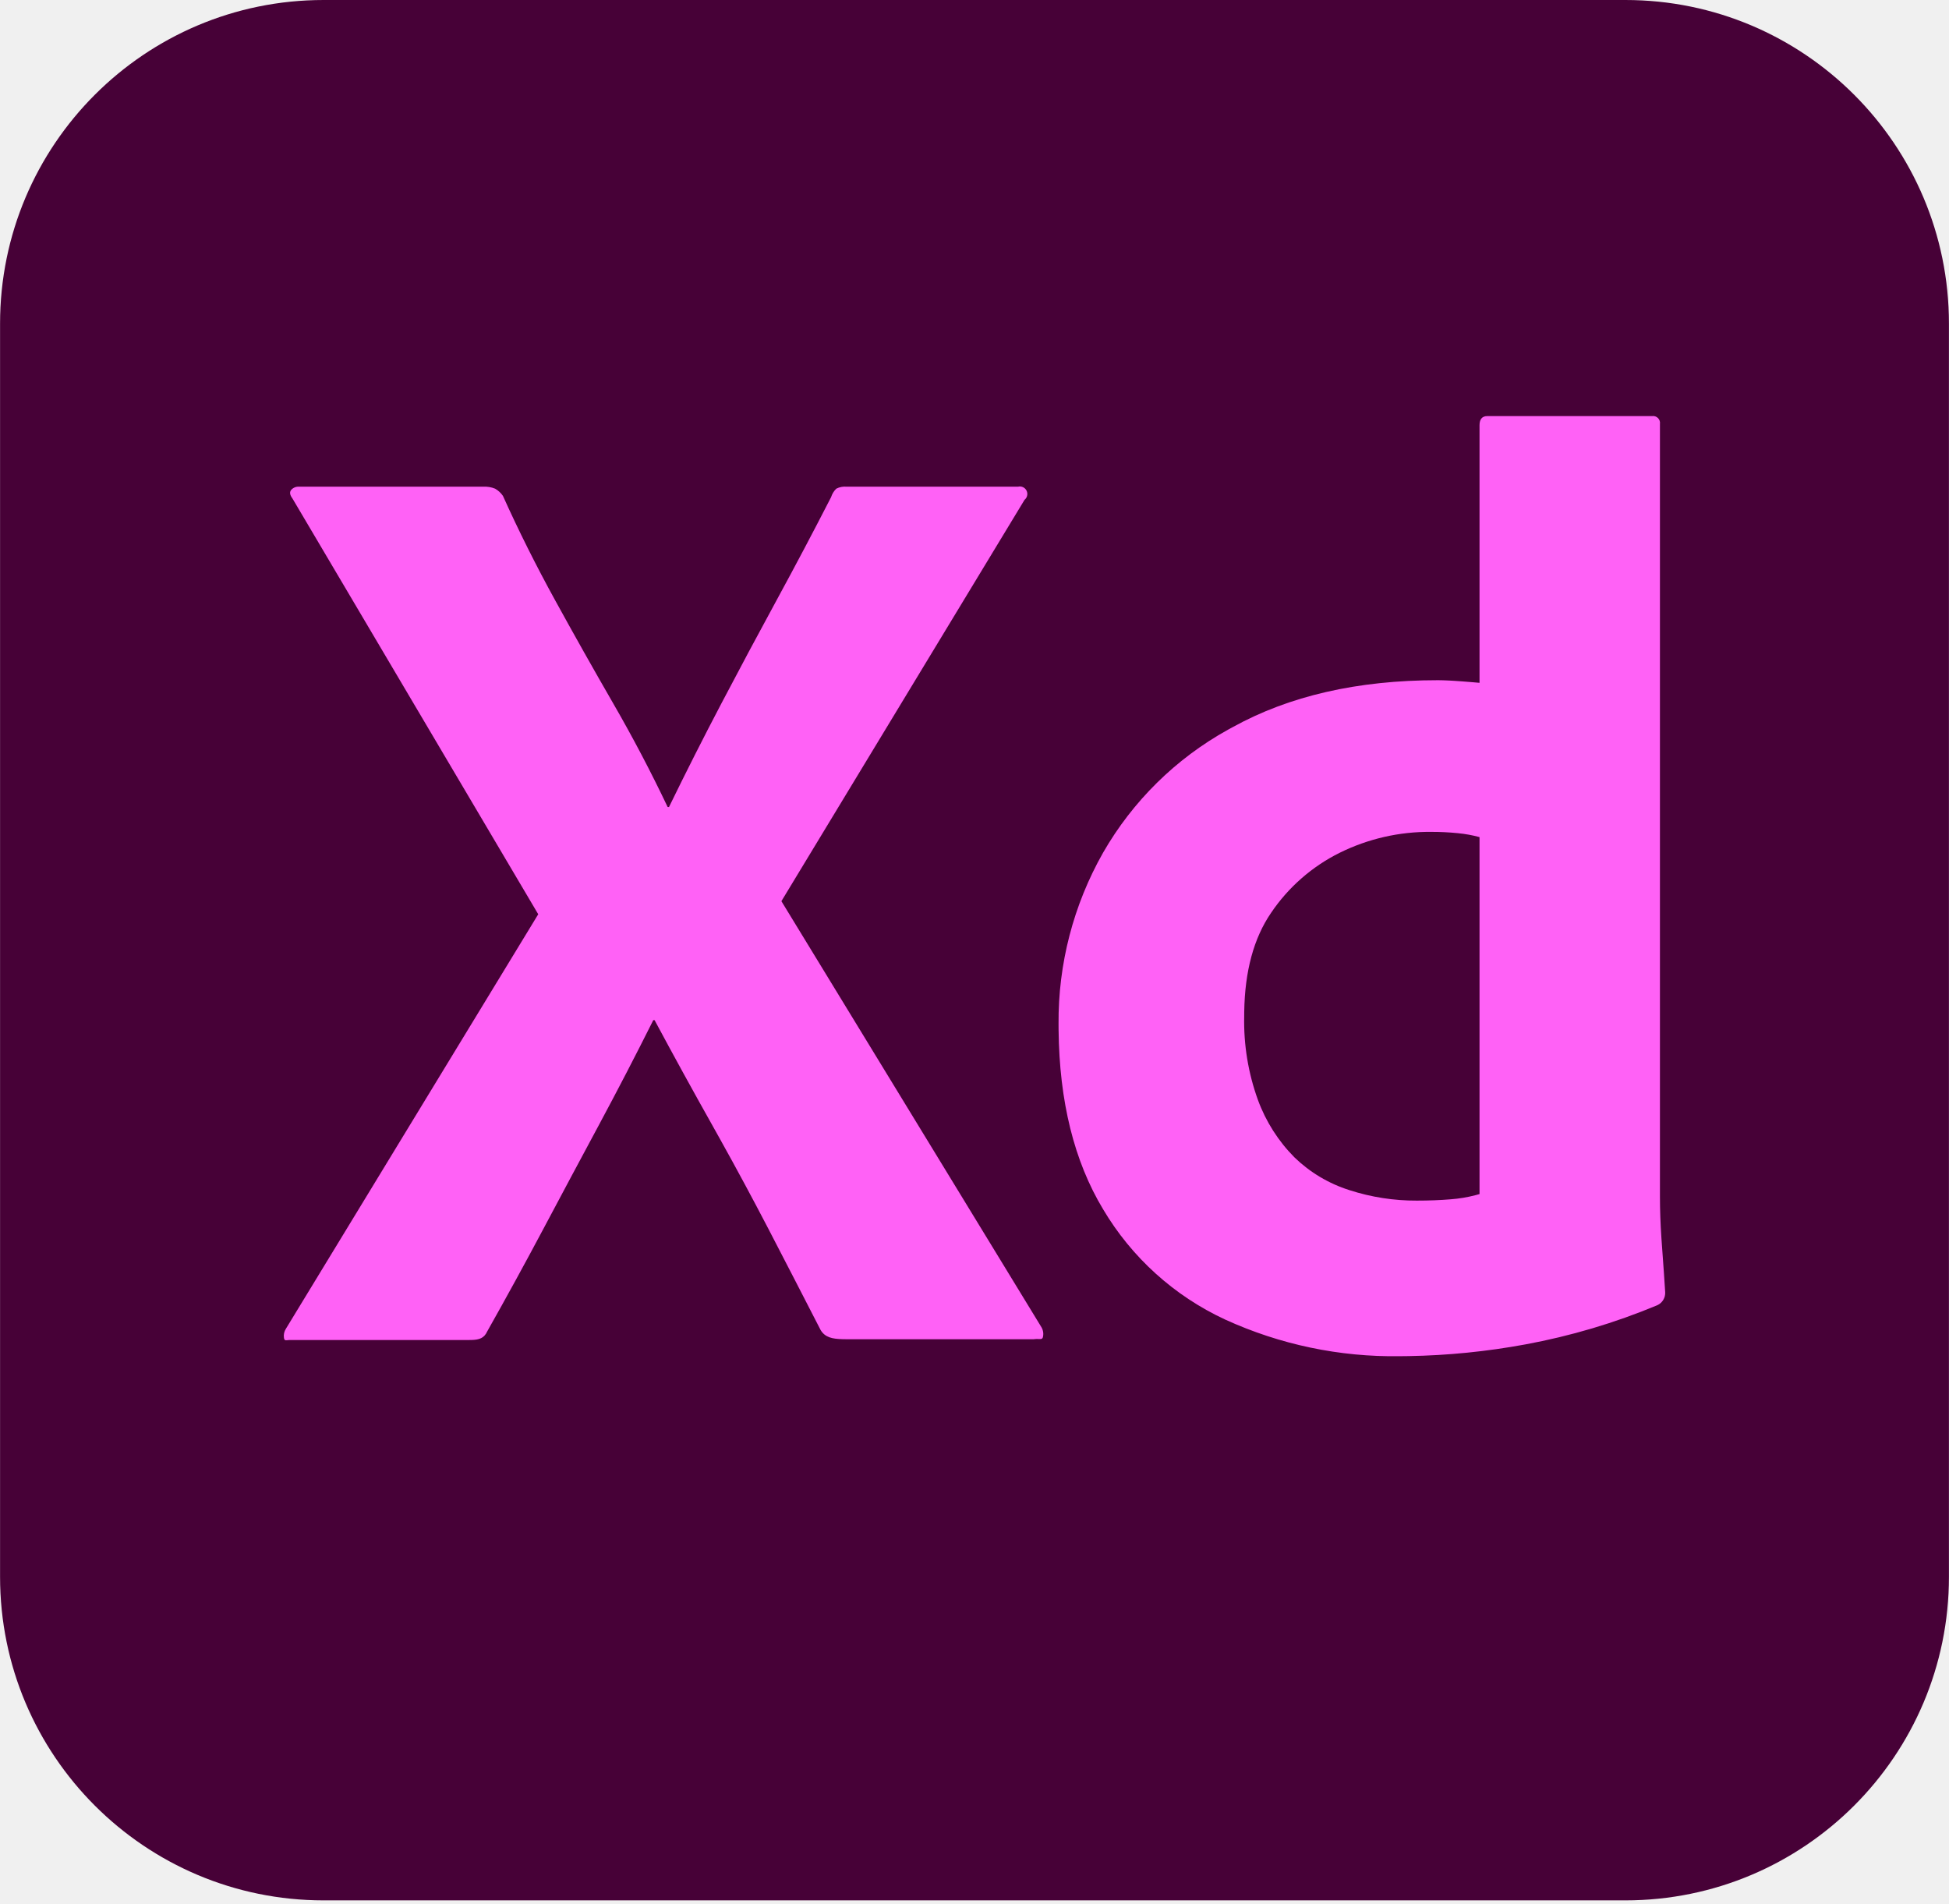
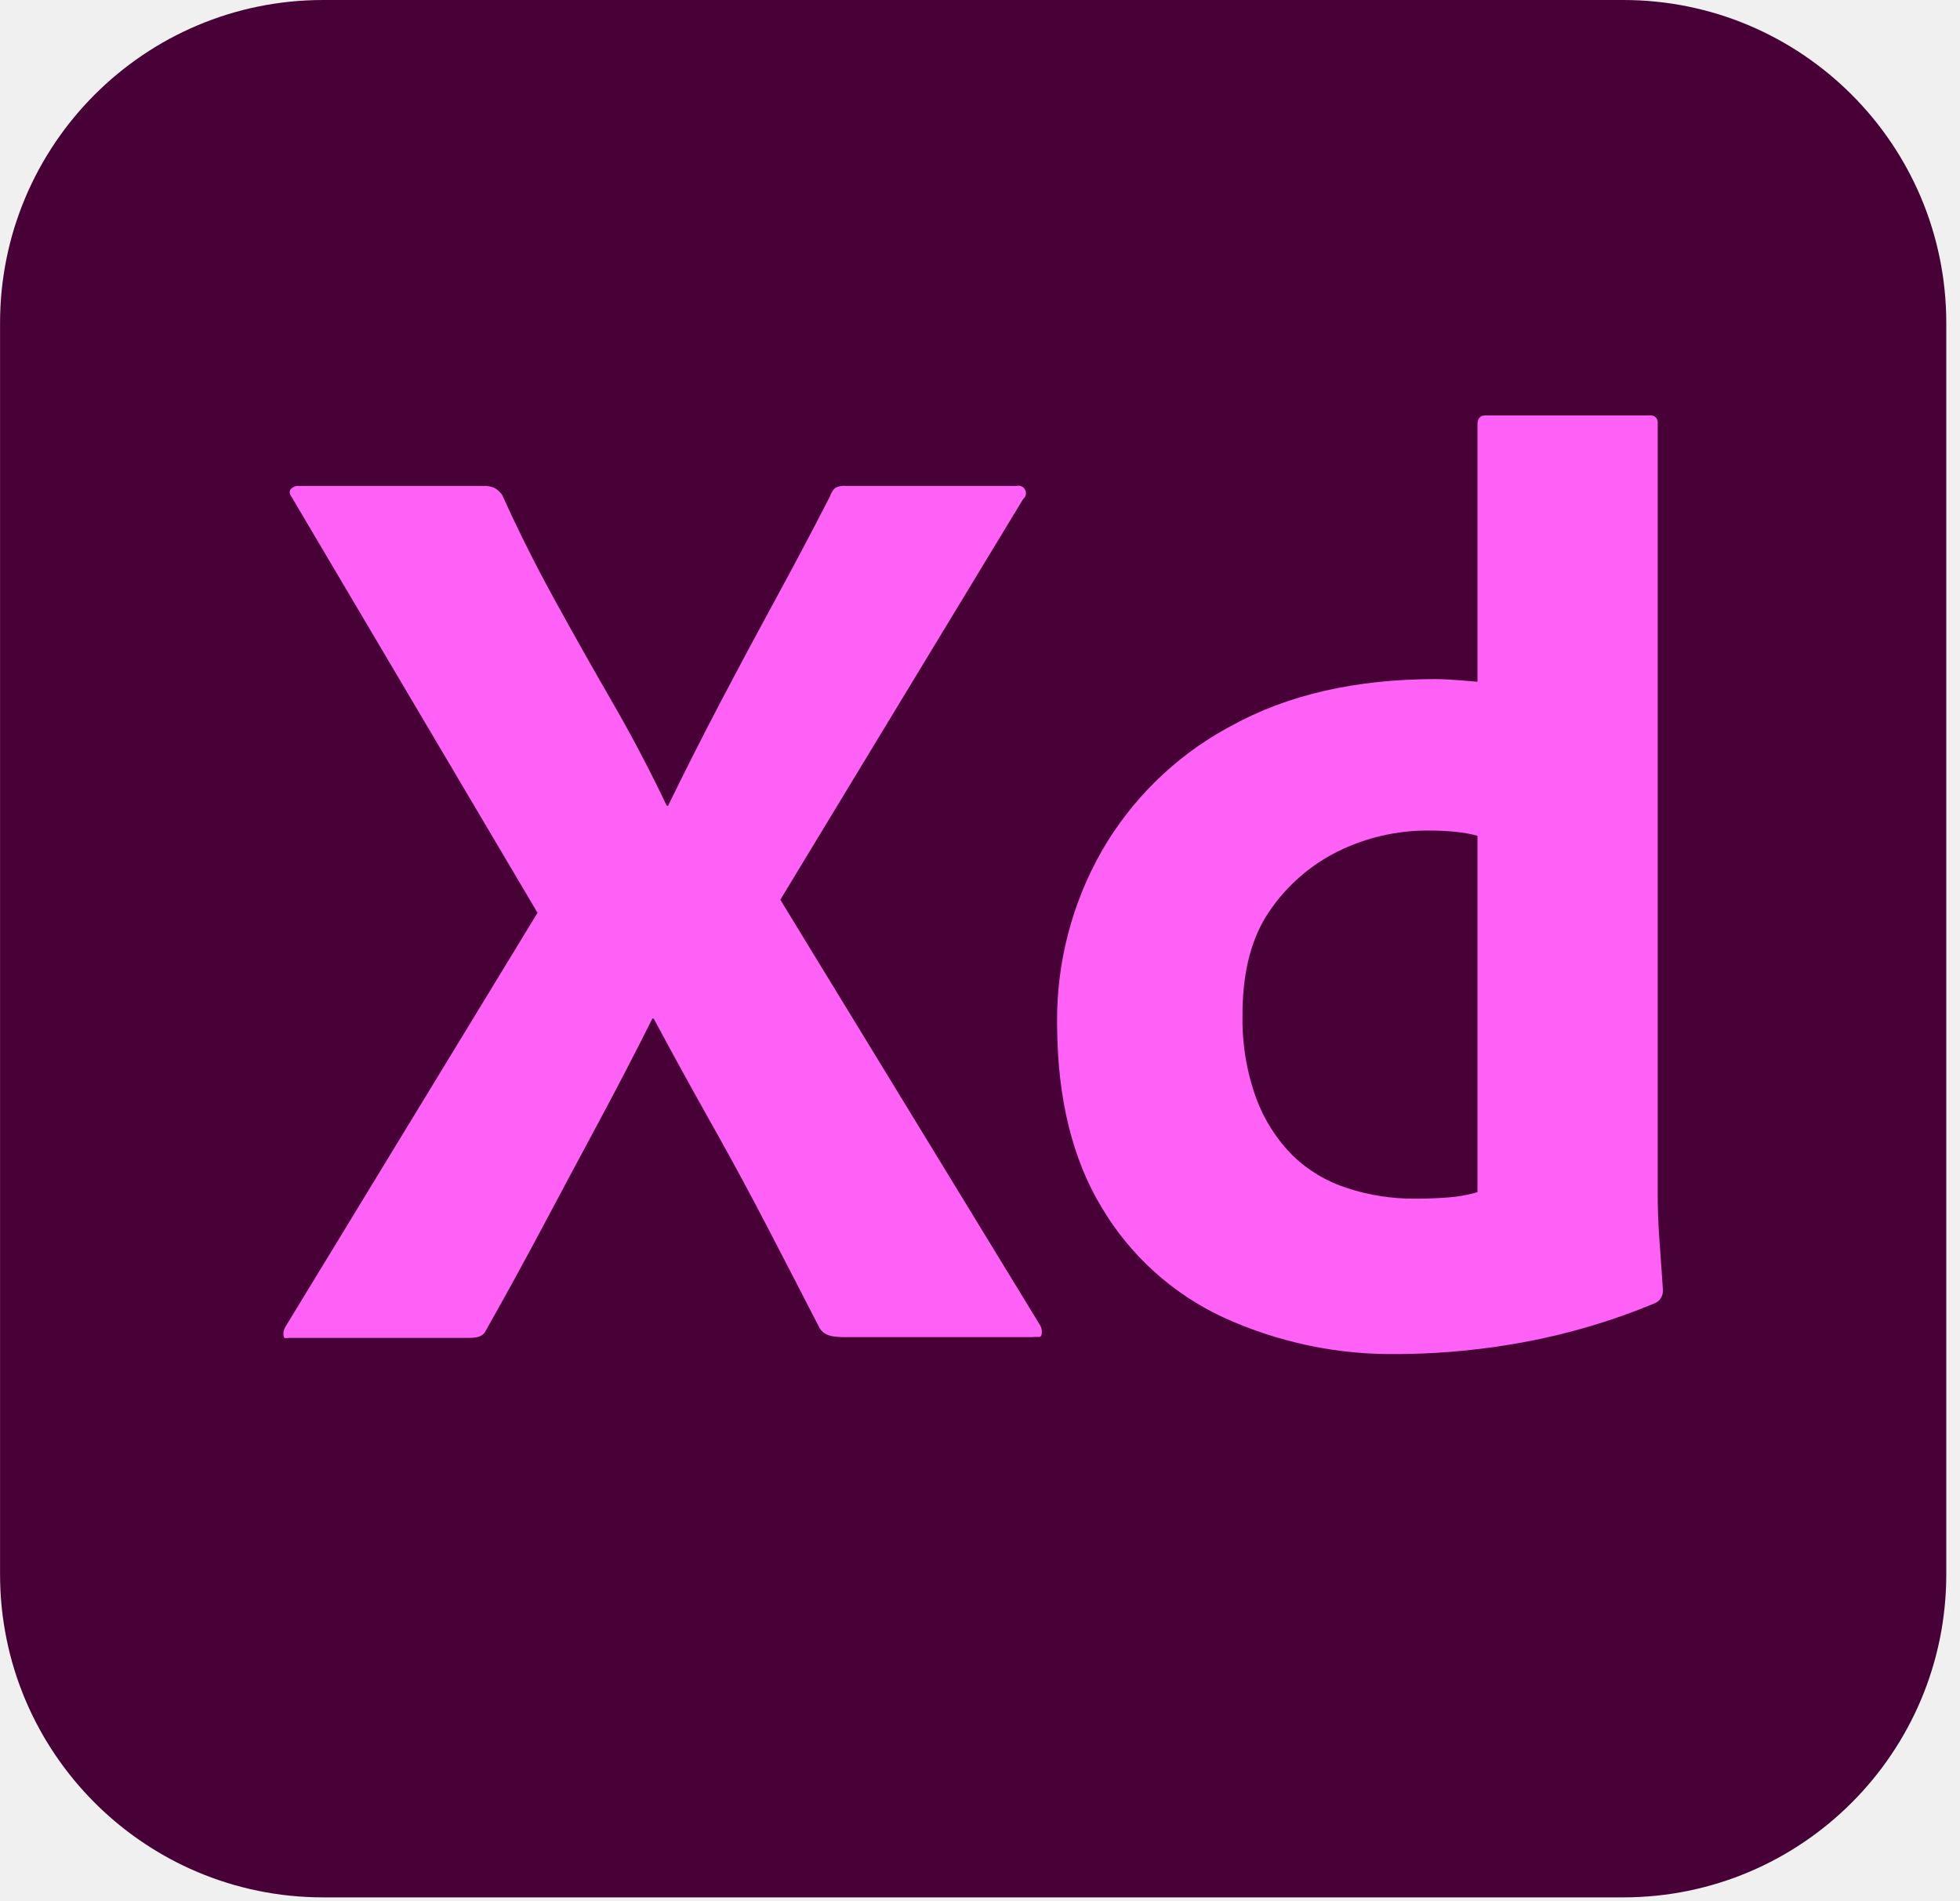
- <svg width="32.77" height="32" viewBox="0 0 256 250">
-   <rect width="256" height="249.6" fill="#470137" rx="42.5" />
-   <path fill="#FF61F6" d="m134.578 65.64l-31.943 52.723l34.175 55.985c.22.392.281.852.172 1.288c-.053.186-.167.232-.342.239l-.194-.003l-.236-.006c-.128 0-.271.006-.43.032h-24.64l-.484-.008c-1.328-.035-2.285-.225-2.868-1.199a3291.718 3291.718 0 0 0-6.87-13.309a469.933 469.933 0 0 0-6.34-11.767l-.958-1.714a782.954 782.954 0 0 1-7.642-13.91h-.172a532.443 532.443 0 0 1-7.127 13.738c-2.463 4.58-4.896 9.132-7.299 13.653a607.72 607.72 0 0 1-7.384 13.481c-.405.91-1.078 1.1-2.015 1.131l-.39.006H38.064l-.102.003l-.336.03c-.187.011-.299-.029-.335-.311a1.725 1.725 0 0 1 .258-1.202l33.144-54.44l-32.286-54.61c-.343-.456-.4-.828-.172-1.116a1.25 1.25 0 0 1 1.031-.43H63.48a3.59 3.59 0 0 1 1.546.258c.41.233.763.556 1.03.945c2.061 4.58 4.351 9.16 6.87 13.738a736.524 736.524 0 0 0 7.642 13.567a191.963 191.963 0 0 1 7.127 13.567h.172a506.673 506.673 0 0 1 6.955-13.738c2.345-4.465 4.75-8.96 7.212-13.482a620.843 620.843 0 0 0 7.127-13.48c.132-.424.368-.808.687-1.117a2.503 2.503 0 0 1 1.374-.258h22.497a.984.984 0 0 1 .95 1.634l-.09.084Zm50.47 112.473l-1.184.013a53.208 53.208 0 0 1-22.927-4.808a36.45 36.45 0 0 1-16.057-14.512c-3.791-6.296-5.737-14.142-5.835-23.535l-.004-.765a44.844 44.844 0 0 1 5.84-22.497a42.866 42.866 0 0 1 16.412-16.166l.589-.32c7.44-4.122 16.428-6.183 26.962-6.183l.46.005l.526.017l.59.026l.656.038l1.102.078l1.248.1l.913.08V55.852c0-.8.344-1.202 1.03-1.202h21.639a.91.91 0 0 1 1.03 1.03v101.495c0 1.704.066 3.54.198 5.504l.32 4.455l.17 2.577a1.775 1.775 0 0 1-1.031 1.718a85.184 85.184 0 0 1-17.345 5.151a93.12 93.12 0 0 1-15.302 1.533Zm9.291-21.282v-46.883a17.035 17.035 0 0 0-2.833-.515a34.25 34.25 0 0 0-3.521-.172a26.52 26.52 0 0 0-12.021 2.748a23.472 23.472 0 0 0-9.016 7.9c-2.267 3.316-3.44 7.646-3.517 12.99l-.004.577a30.284 30.284 0 0 0 1.803 10.99a20.894 20.894 0 0 0 4.81 7.557a18.311 18.311 0 0 0 7.212 4.293a28.277 28.277 0 0 0 8.844 1.375c1.602 0 3.09-.058 4.465-.173a18.38 18.38 0 0 0 3.248-.54l.53-.147Z" />
+ <svg xmlns="http://www.w3.org/2000/svg" width="33" height="32" viewBox="0 0 33 32" fill="none">
+   <g clip-path="url(#clip0_3_20)">
+     <path d="M27.329 0H5.441C2.437 0 0.001 2.436 0.001 5.44V26.509C0.001 29.513 2.437 31.949 5.441 31.949H27.329C30.333 31.949 32.769 29.513 32.769 26.509V5.44C32.769 2.436 30.333 0 27.329 0Z" fill="#470137" />
+     <path d="M17.227 8.402L13.138 15.15L17.513 22.317C17.541 22.367 17.549 22.426 17.535 22.481C17.528 22.505 17.513 22.511 17.491 22.512L17.466 22.512L17.436 22.511C17.419 22.511 17.401 22.512 17.381 22.515H14.227L14.165 22.514C13.995 22.509 13.873 22.485 13.798 22.36C13.506 21.792 13.213 21.224 12.918 20.657C12.655 20.151 12.385 19.649 12.107 19.151L11.984 18.931C11.652 18.341 11.326 17.748 11.006 17.151H10.984C10.689 17.741 10.384 18.328 10.072 18.909C9.757 19.496 9.445 20.078 9.138 20.657C8.83 21.236 8.515 21.811 8.192 22.383C8.141 22.499 8.055 22.523 7.935 22.527L7.885 22.528H4.873L4.86 22.528L4.817 22.532C4.793 22.534 4.779 22.529 4.774 22.492C4.766 22.439 4.778 22.384 4.807 22.339L9.05 15.37L4.917 8.38C4.873 8.322 4.866 8.274 4.895 8.237C4.911 8.219 4.932 8.204 4.955 8.194C4.977 8.185 5.002 8.181 5.027 8.182H8.126C8.194 8.179 8.262 8.19 8.324 8.215C8.377 8.245 8.422 8.286 8.456 8.336C8.72 8.922 9.013 9.509 9.336 10.095C9.655 10.677 9.982 11.256 10.314 11.831C10.641 12.398 10.945 12.977 11.226 13.568H11.248C11.536 12.977 11.833 12.391 12.138 11.809C12.438 11.238 12.746 10.662 13.061 10.084C13.373 9.512 13.677 8.937 13.974 8.358C13.991 8.304 14.021 8.255 14.062 8.215C14.116 8.188 14.177 8.176 14.237 8.182H17.117C17.143 8.176 17.171 8.178 17.197 8.188C17.222 8.199 17.243 8.218 17.256 8.241C17.27 8.265 17.276 8.292 17.273 8.319C17.269 8.346 17.258 8.372 17.239 8.391L17.227 8.402L17.227 8.402ZM23.687 22.799L23.536 22.8C22.524 22.816 21.521 22.605 20.601 22.185C19.744 21.788 19.027 21.14 18.546 20.327C18.06 19.521 17.811 18.517 17.799 17.315L17.798 17.217C17.79 16.208 18.048 15.215 18.546 14.337C19.044 13.469 19.771 12.753 20.646 12.268L20.722 12.227C21.674 11.699 22.825 11.435 24.173 11.435L24.232 11.436L24.299 11.438L24.375 11.442L24.459 11.447L24.6 11.457L24.759 11.469L24.876 11.48V7.149C24.876 7.047 24.92 6.995 25.008 6.995H27.778C27.796 6.993 27.814 6.994 27.831 7C27.849 7.006 27.864 7.015 27.877 7.028C27.89 7.041 27.899 7.057 27.905 7.074C27.911 7.091 27.912 7.109 27.91 7.127V20.118C27.91 20.337 27.918 20.572 27.935 20.823L27.976 21.393L27.998 21.723C28.001 21.769 27.989 21.814 27.966 21.853C27.942 21.893 27.907 21.924 27.866 21.943C27.151 22.241 26.407 22.462 25.646 22.602C24.999 22.721 24.344 22.787 23.687 22.799V22.799ZM24.876 20.074V14.073C24.758 14.041 24.636 14.019 24.514 14.007C24.364 13.992 24.214 13.985 24.063 13.985C23.53 13.98 23.003 14.101 22.524 14.337C22.059 14.569 21.661 14.917 21.37 15.348C21.08 15.773 20.93 16.327 20.92 17.011L20.92 17.085C20.909 17.564 20.987 18.041 21.15 18.492C21.283 18.855 21.493 19.185 21.766 19.459C22.027 19.711 22.343 19.899 22.689 20.008C23.055 20.127 23.437 20.186 23.821 20.184C24.026 20.184 24.217 20.177 24.393 20.162C24.533 20.152 24.672 20.129 24.808 20.093L24.876 20.074V20.074Z" fill="#FF61F6" />
+   </g>
+   <defs>
+     <clipPath id="clip0_3_20">
+       <rect width="32.77" height="32" fill="white" />
+     </clipPath>
+   </defs>
</svg>
